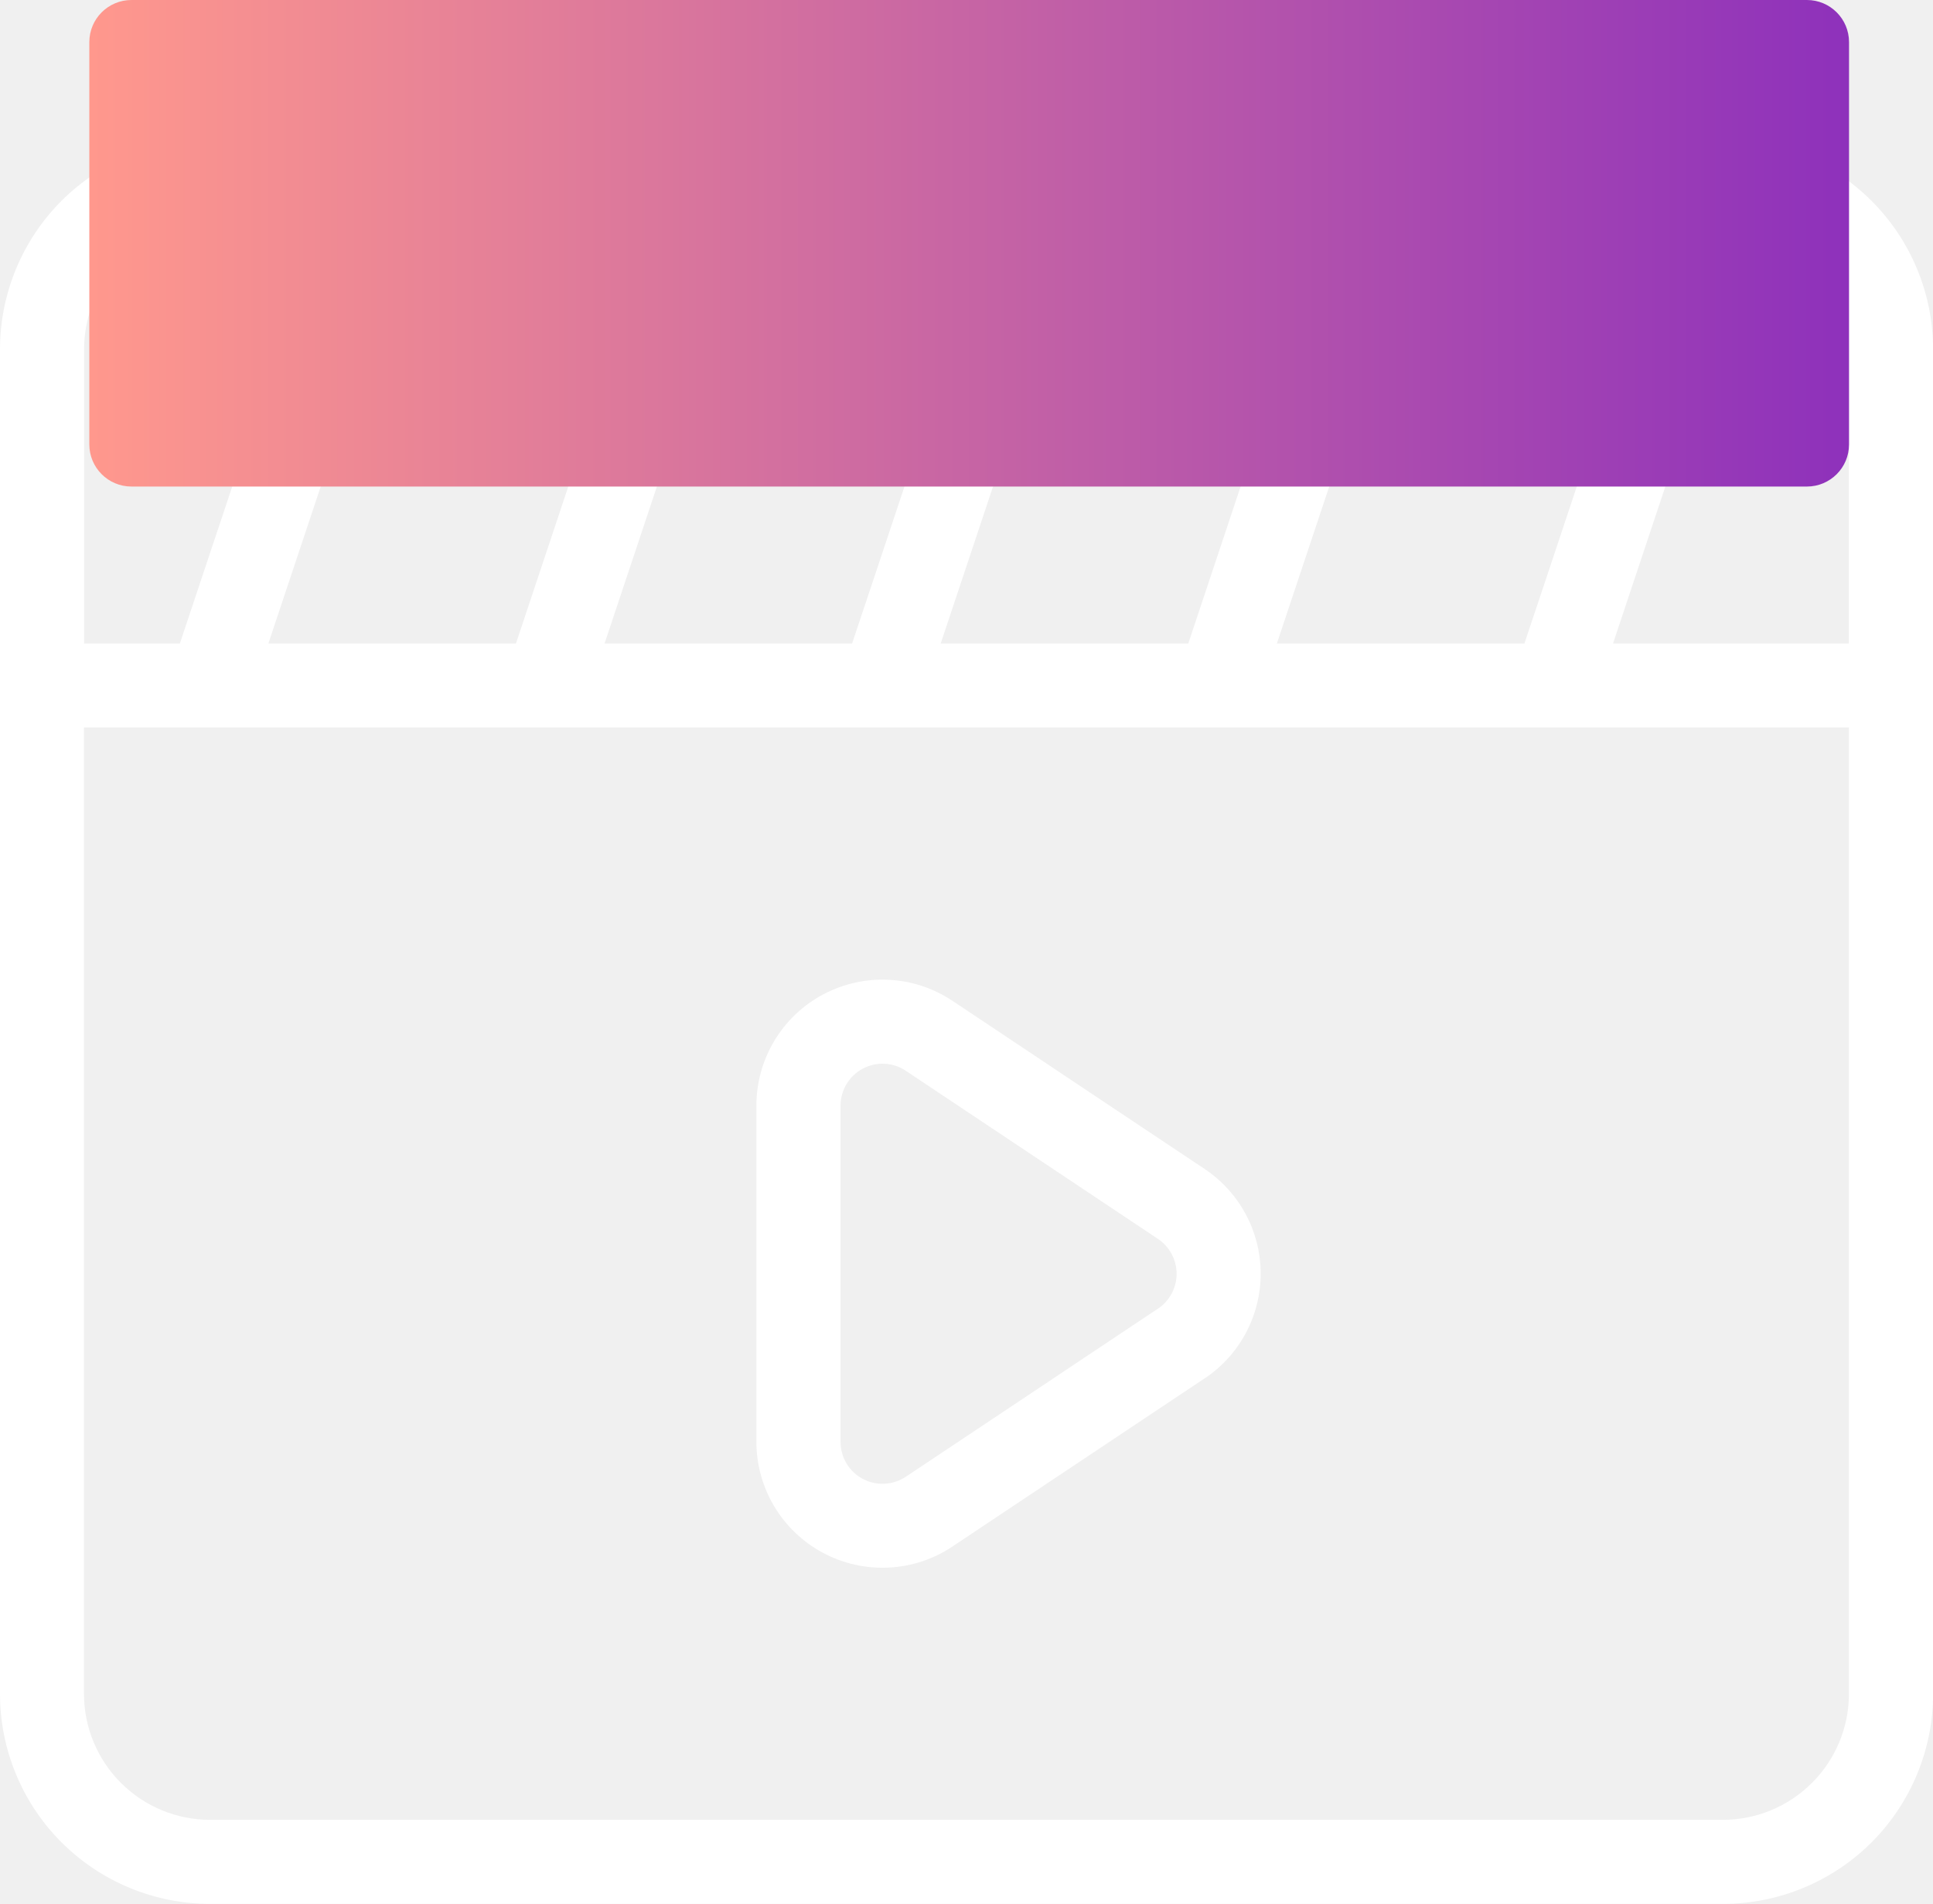
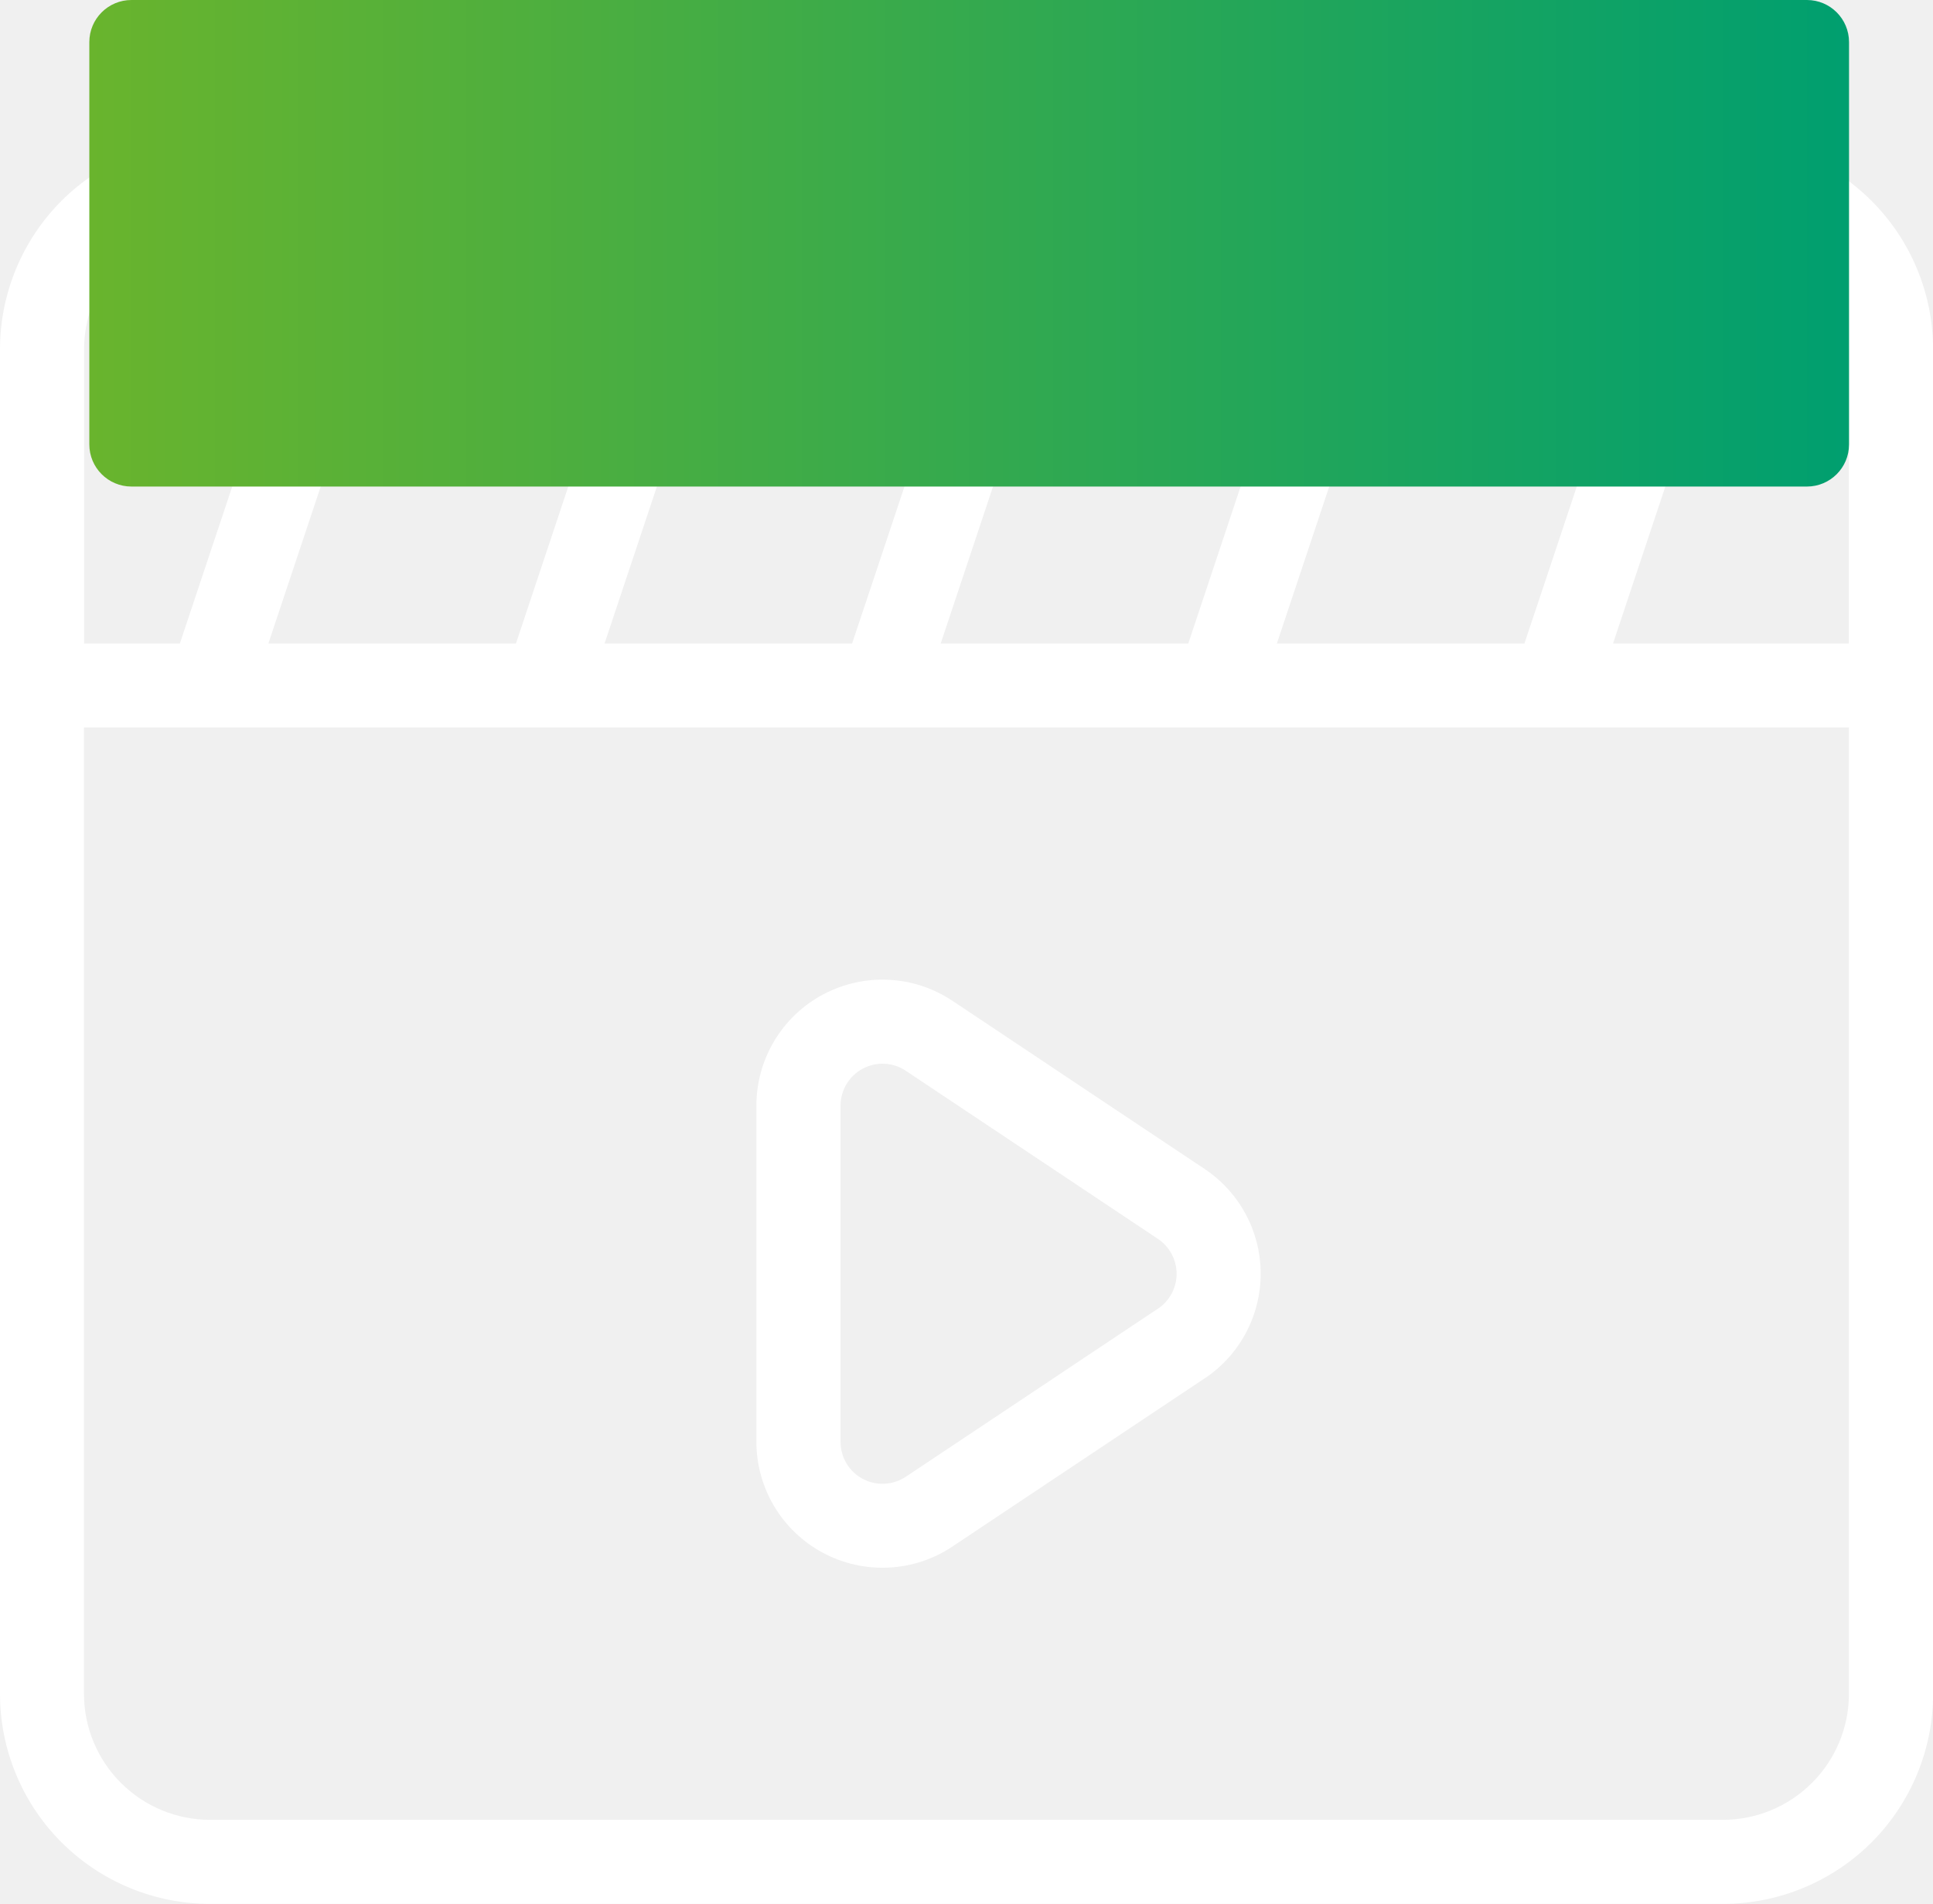
<svg xmlns="http://www.w3.org/2000/svg" viewBox="0 0 209.25 206.14">
  <defs>
    <style>
      .cls-1 {
        isolation: isolate;
      }

      .cls-2 {
        fill: #ffffff;
        fill-rule: evenodd;
      }

      .cls-3 {
        fill: url(#linear-gradient);
      }

      .cls-4 {
        mix-blend-mode: darken;
      }
    </style>
    <linearGradient id="linear-gradient" x1="9.67" y1="26.34" x2="200.15" y2="26.34" gradientUnits="userSpaceOnUse">
-       <stop offset="0" stop-color="#ff988d" />
-       <stop offset="1" stop-color="#8e31bb" />
+       <stop offset="0" stop-color="#69b42d" />
+       <stop offset="1" stop-color="#009f6f" />
    </linearGradient>
  </defs>
  <g class="cls-1">
    <g id="Layer_2" data-name="Layer 2">
      <g id="Layer_1-2" data-name="Layer 1">
        <g>
          <rect class="cls-3" x="9.67" width="190.49" height="52.68" rx="4.56" ry="4.56" />
          <g class="cls-4">
            <g id="Icon">
              <path class="cls-2" d="M0,37.83V183.4c0,6.03,2.4,11.82,6.66,16.08,4.27,4.26,10.05,6.66,16.09,6.66H186.51c6.03,0,11.82-2.4,16.09-6.66,4.26-4.27,6.66-10.05,6.66-16.08V37.83c0-6.03-2.4-11.82-6.66-16.08-4.27-4.26-10.05-6.66-16.09-6.66H22.74c-6.03,0-11.82,2.4-16.09,6.66C2.4,26.01,0,31.8,0,37.83Zm200.15,40.94v104.62c0,3.62-1.44,7.09-4,9.65-2.56,2.56-6.03,4-9.65,4H22.74c-3.62,0-7.09-1.44-9.65-4-2.56-2.56-4-6.03-4-9.65V78.77H200.15ZM19.46,69.68H9.1v-31.84c0-3.62,1.44-7.09,4-9.65,2.56-2.56,6.03-4,9.65-4h11.89l-15.17,45.49Zm36.39,0l15.17-45.49h-26.8l-15.17,45.49h26.8Zm36.39,0l15.17-45.49h-26.8l-15.17,45.49h26.8Zm36.39,0l15.17-45.49h-26.8l-15.17,45.49h26.8Zm36.39,0l15.17-45.49h-26.8l-15.17,45.49h26.8Zm9.59,0l15.04-45.12c2.44,.58,4.69,1.83,6.49,3.63,2.56,2.56,4,6.03,4,9.65v31.84h-25.53Z" />
              <path class="cls-2" d="M130.39,149.26c3.8-2.53,6.08-6.79,6.08-11.35s-2.28-8.82-6.08-11.35l-27.29-18.2c-4.19-2.79-9.57-3.05-14.01-.68-4.44,2.37-7.21,7-7.21,12.03v36.39c0,5.03,2.77,9.66,7.21,12.03,4.44,2.37,9.83,2.12,14.01-.68l27.29-18.2Zm-5.04-7.57l-27.29,18.2c-1.4,.93-3.19,1.02-4.67,.23s-2.4-2.33-2.4-4.01v-36.39c0-1.68,.92-3.22,2.4-4.01s3.28-.71,4.67,.23l27.29,18.2c1.26,.84,2.02,2.27,2.02,3.78s-.76,2.94-2.02,3.78Z" />
            </g>
          </g>
        </g>
      </g>
    </g>
  </g>
</svg>
